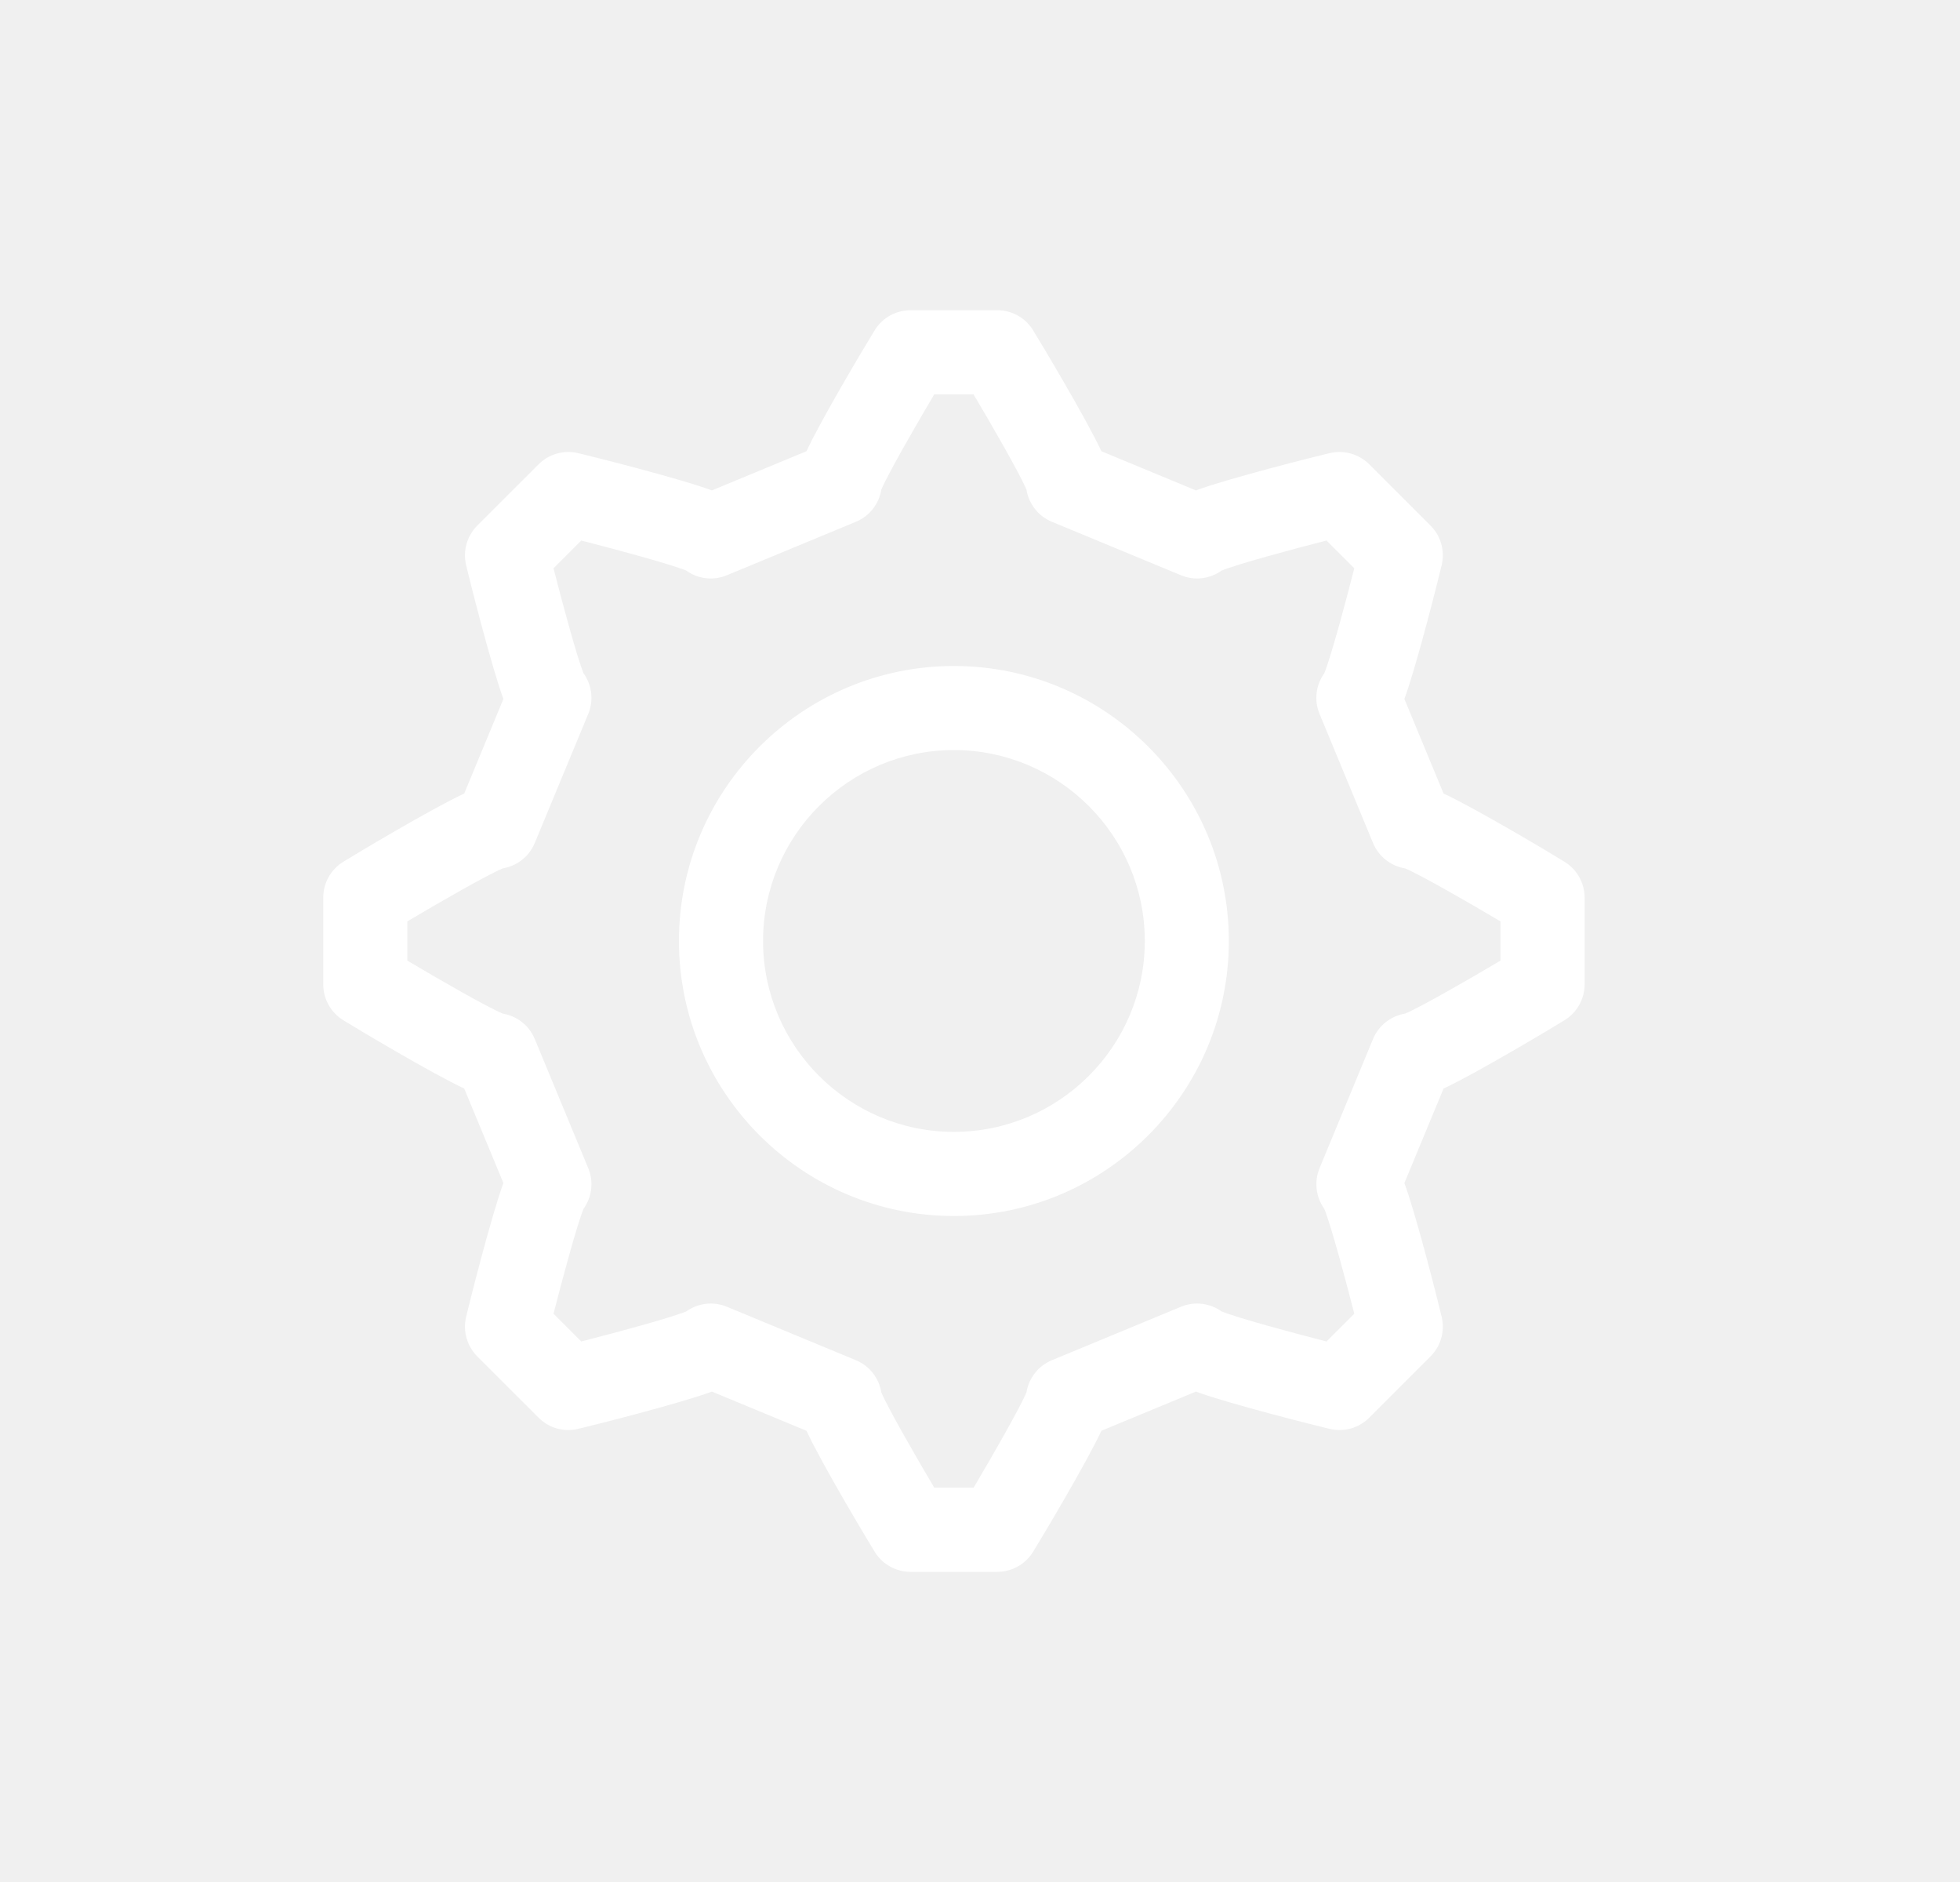
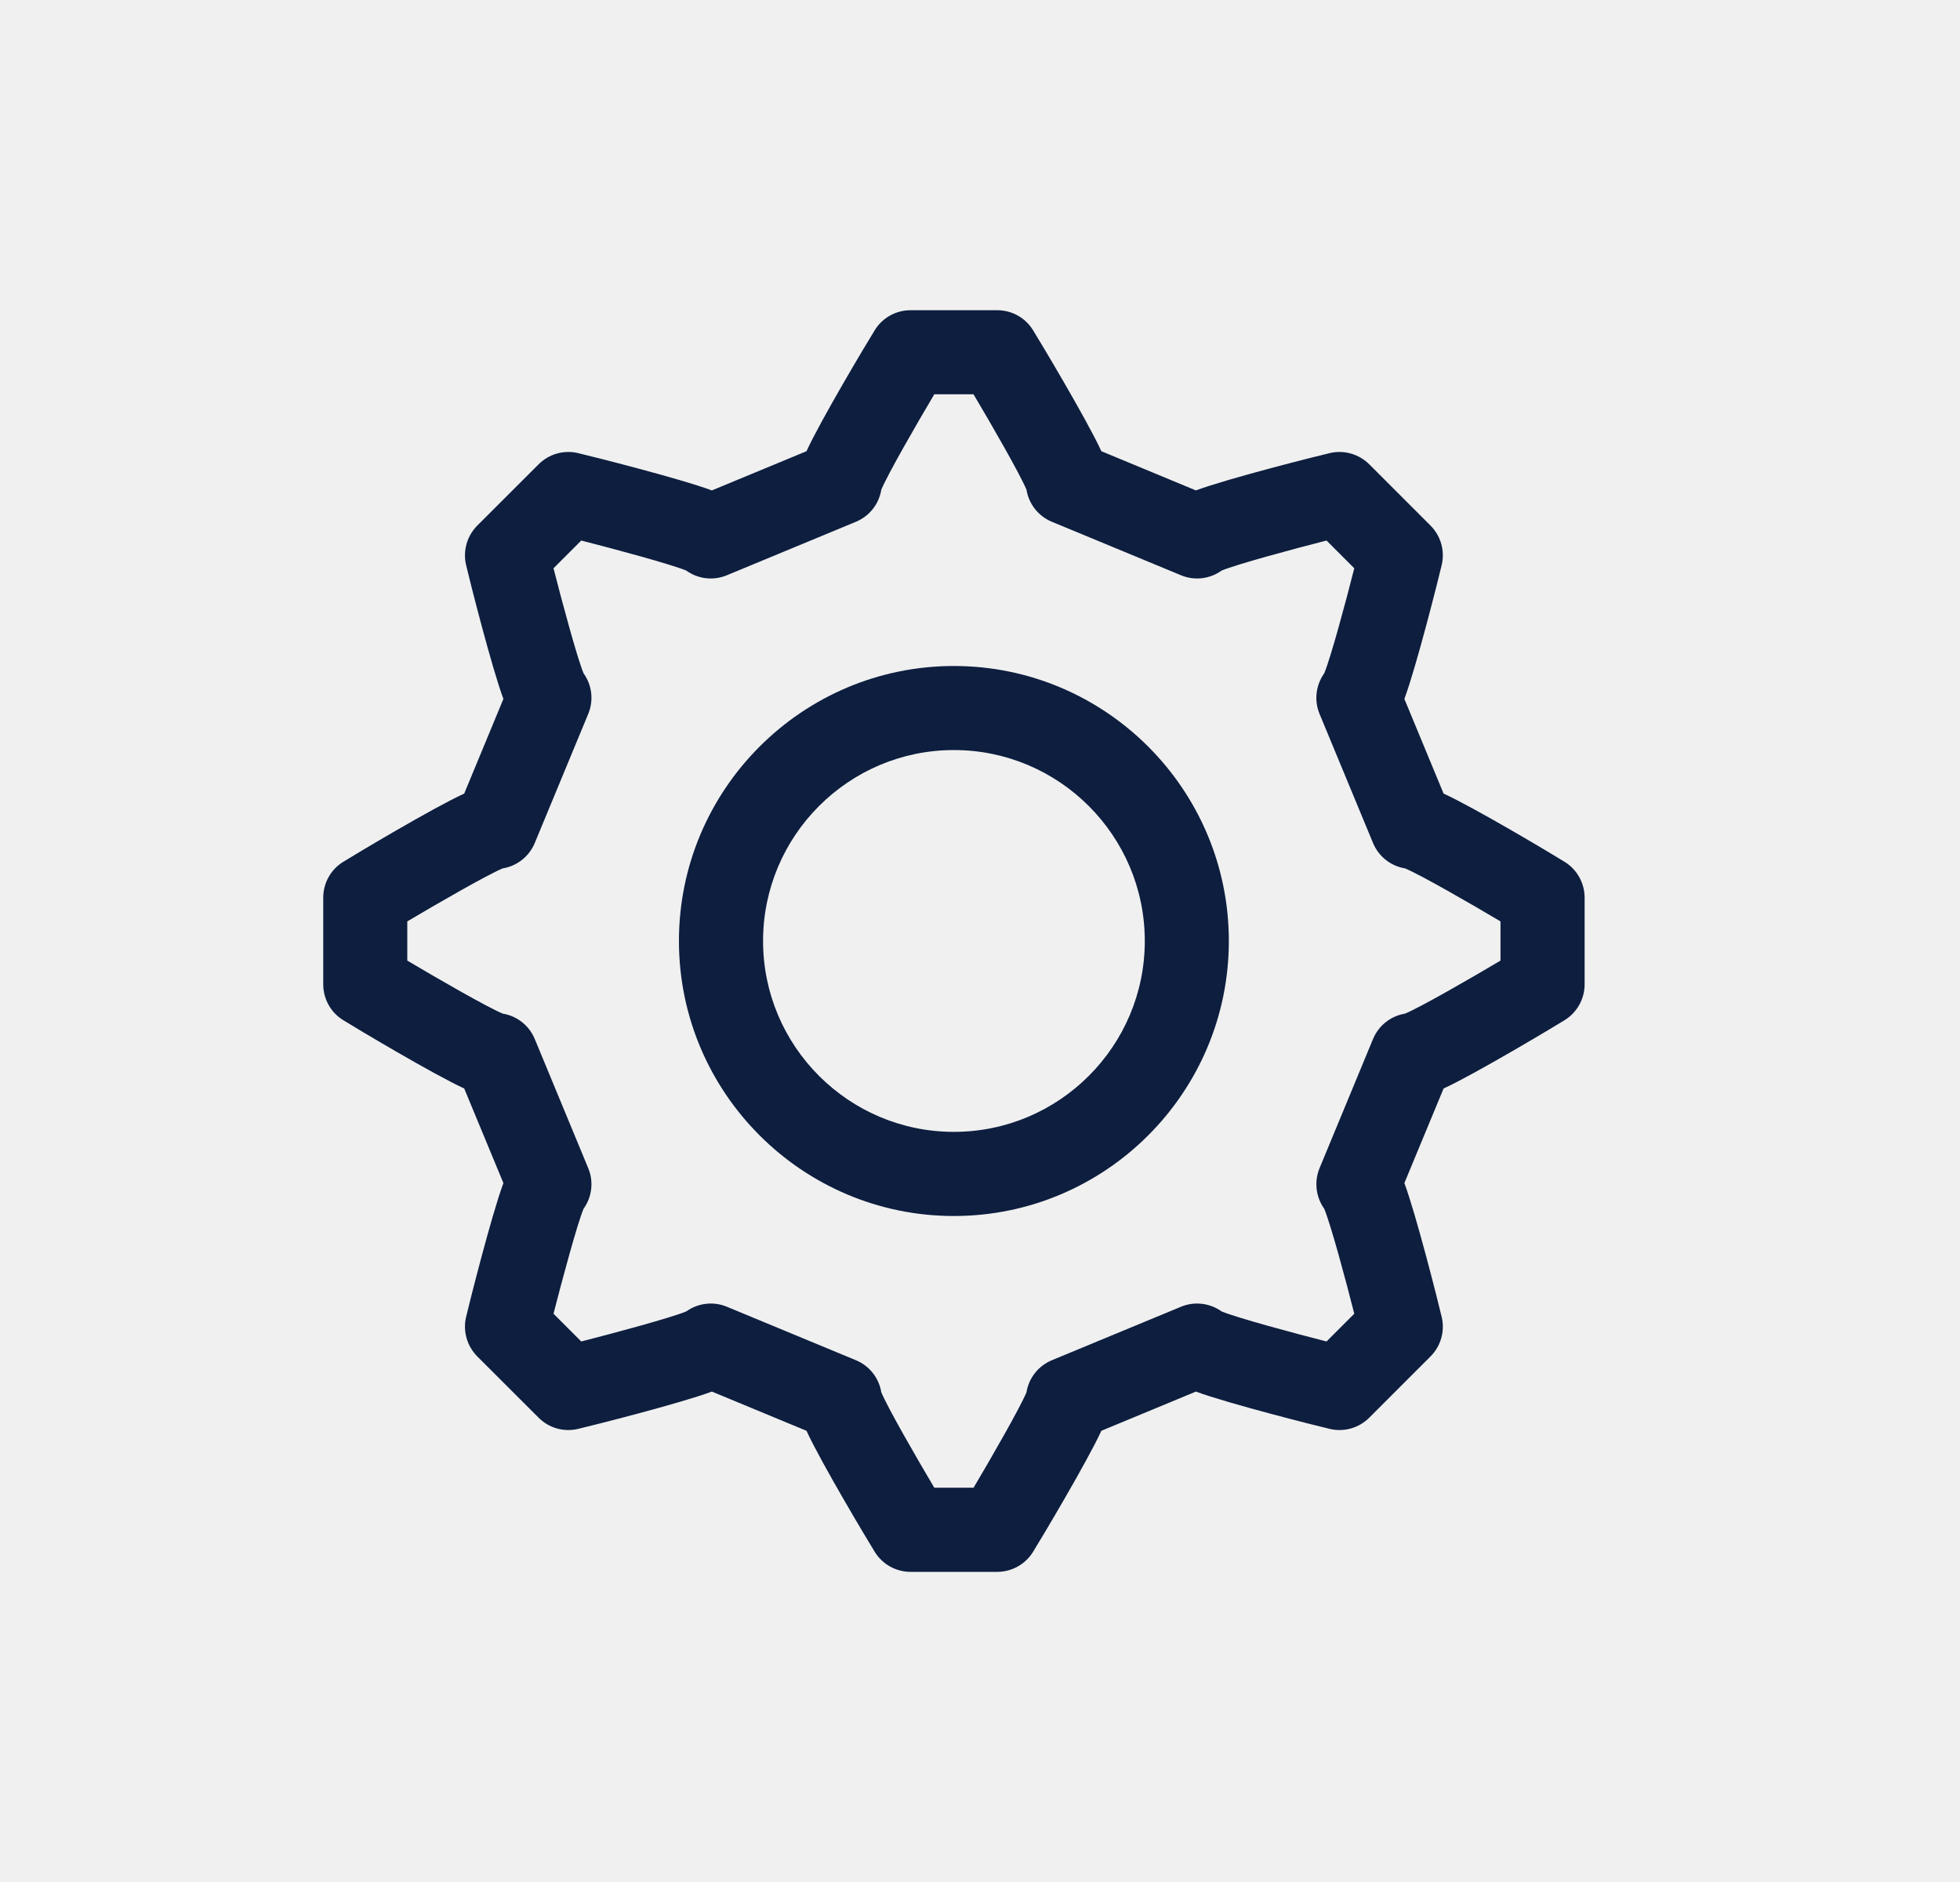
<svg xmlns="http://www.w3.org/2000/svg" width="25" height="24" viewBox="0 0 25 24" fill="none">
-   <path d="M4.374 10.993C4.503 10.912 5.518 10.304 5.921 10.12L6.421 8.913C6.272 8.514 5.989 7.395 5.944 7.201C5.903 7.021 5.958 6.833 6.088 6.702L6.87 5.921C7 5.791 7.188 5.736 7.368 5.777C7.515 5.811 8.664 6.099 9.08 6.254L10.287 5.754C10.463 5.368 11.053 4.378 11.16 4.207C11.258 4.05 11.43 3.956 11.614 3.956H12.72C12.904 3.956 13.076 4.05 13.174 4.207C13.255 4.336 13.863 5.351 14.048 5.754L15.254 6.254C15.653 6.105 16.772 5.822 16.966 5.777C17.146 5.736 17.334 5.791 17.465 5.921L18.246 6.702C18.377 6.833 18.431 7.021 18.39 7.201C18.356 7.348 18.068 8.497 17.913 8.913L18.413 10.12C18.799 10.296 19.79 10.886 19.961 10.993C20.117 11.091 20.212 11.263 20.212 11.447V12.553C20.212 12.737 20.117 12.909 19.961 13.007C19.831 13.088 18.816 13.696 18.413 13.881L17.913 15.087C18.062 15.486 18.345 16.605 18.39 16.799C18.431 16.979 18.377 17.167 18.246 17.298L17.465 18.079C17.334 18.21 17.146 18.264 16.966 18.223C16.819 18.189 15.671 17.901 15.254 17.746L14.048 18.246C13.871 18.632 13.281 19.623 13.174 19.794C13.076 19.95 12.904 20.045 12.72 20.045H11.614C11.43 20.045 11.258 19.95 11.16 19.794C11.079 19.664 10.471 18.649 10.287 18.246L9.08 17.746C8.681 17.895 7.562 18.178 7.368 18.223C7.188 18.264 7 18.21 6.87 18.079L6.088 17.298C5.958 17.167 5.903 16.979 5.944 16.799C5.978 16.652 6.266 15.504 6.421 15.087L5.921 13.881C5.535 13.704 4.545 13.114 4.374 13.007C4.217 12.909 4.123 12.737 4.123 12.553V11.447C4.123 11.263 4.217 11.091 4.374 10.993ZM5.195 12.25C5.577 12.477 6.213 12.843 6.412 12.926C6.591 12.955 6.748 13.074 6.821 13.25L7.503 14.897C7.576 15.072 7.549 15.268 7.443 15.415C7.361 15.614 7.17 16.323 7.06 16.753L7.414 17.107C7.845 16.997 8.553 16.806 8.753 16.724C8.9 16.619 9.095 16.591 9.271 16.664L10.917 17.346C11.093 17.419 11.212 17.576 11.241 17.755C11.324 17.954 11.69 18.59 11.917 18.972H12.418C12.645 18.59 13.01 17.954 13.093 17.755C13.122 17.576 13.241 17.419 13.417 17.346L15.064 16.664C15.239 16.591 15.435 16.619 15.582 16.724C15.781 16.806 16.489 16.997 16.92 17.107L17.274 16.753C17.165 16.323 16.974 15.614 16.891 15.415C16.786 15.268 16.759 15.072 16.831 14.897L17.513 13.25C17.586 13.074 17.744 12.955 17.922 12.926C18.121 12.843 18.757 12.477 19.139 12.25V11.75C18.757 11.523 18.121 11.157 17.922 11.074C17.743 11.045 17.586 10.926 17.513 10.75L16.831 9.104C16.758 8.928 16.786 8.733 16.891 8.586C16.974 8.386 17.165 7.678 17.274 7.247L16.92 6.893C16.489 7.003 15.781 7.194 15.582 7.276C15.435 7.382 15.239 7.409 15.064 7.336L13.417 6.654C13.241 6.581 13.122 6.424 13.093 6.245C13.01 6.046 12.645 5.41 12.417 5.028H11.917C11.69 5.41 11.324 6.046 11.241 6.245C11.212 6.424 11.093 6.581 10.917 6.654L9.271 7.336C9.095 7.409 8.9 7.382 8.753 7.276C8.553 7.194 7.845 7.003 7.414 6.893L7.06 7.247C7.17 7.678 7.361 8.386 7.443 8.586C7.549 8.733 7.576 8.928 7.503 9.104L6.821 10.75C6.748 10.926 6.591 11.045 6.412 11.074C6.213 11.157 5.577 11.523 5.195 11.75L5.195 12.25Z" fill="white" />
-   <path d="M12.167 8.493C14.101 8.493 15.674 10.066 15.674 12C15.674 13.933 14.101 15.507 12.167 15.507C10.233 15.507 8.66 13.933 8.66 12C8.66 10.066 10.233 8.493 12.167 8.493ZM12.167 14.434C13.509 14.434 14.602 13.342 14.602 12C14.602 10.657 13.509 9.565 12.167 9.565C10.825 9.565 9.733 10.657 9.733 12C9.733 13.342 10.825 14.434 12.167 14.434Z" fill="white" />
+   <path d="M4.374 10.993C4.503 10.912 5.518 10.304 5.921 10.12L6.421 8.913C6.272 8.514 5.989 7.395 5.944 7.201C5.903 7.021 5.958 6.833 6.088 6.702L6.87 5.921C7 5.791 7.188 5.736 7.368 5.777C7.515 5.811 8.664 6.099 9.08 6.254L10.287 5.754C10.463 5.368 11.053 4.378 11.16 4.207C11.258 4.05 11.43 3.956 11.614 3.956H12.72C12.904 3.956 13.076 4.05 13.174 4.207C13.255 4.336 13.863 5.351 14.048 5.754L15.254 6.254C15.653 6.105 16.772 5.822 16.966 5.777C17.146 5.736 17.334 5.791 17.465 5.921L18.246 6.702C18.377 6.833 18.431 7.021 18.39 7.201C18.356 7.348 18.068 8.497 17.913 8.913L18.413 10.12C18.799 10.296 19.79 10.886 19.961 10.993C20.117 11.091 20.212 11.263 20.212 11.447V12.553C20.212 12.737 20.117 12.909 19.961 13.007C19.831 13.088 18.816 13.696 18.413 13.881L17.913 15.087C18.062 15.486 18.345 16.605 18.39 16.799C18.431 16.979 18.377 17.167 18.246 17.298L17.465 18.079C17.334 18.21 17.146 18.264 16.966 18.223C16.819 18.189 15.671 17.901 15.254 17.746L14.048 18.246C13.871 18.632 13.281 19.623 13.174 19.794C13.076 19.95 12.904 20.045 12.72 20.045H11.614C11.43 20.045 11.258 19.95 11.16 19.794C11.079 19.664 10.471 18.649 10.287 18.246L9.08 17.746C8.681 17.895 7.562 18.178 7.368 18.223C7.188 18.264 7 18.21 6.87 18.079L6.088 17.298C5.958 17.167 5.903 16.979 5.944 16.799C5.978 16.652 6.266 15.504 6.421 15.087L5.921 13.881C5.535 13.704 4.545 13.114 4.374 13.007C4.217 12.909 4.123 12.737 4.123 12.553V11.447C4.123 11.263 4.217 11.091 4.374 10.993ZM5.195 12.25C5.577 12.477 6.213 12.843 6.412 12.926C6.591 12.955 6.748 13.074 6.821 13.25L7.503 14.897C7.576 15.072 7.549 15.268 7.443 15.415C7.361 15.614 7.17 16.323 7.06 16.753L7.414 17.107C7.845 16.997 8.553 16.806 8.753 16.724C8.9 16.619 9.095 16.591 9.271 16.664L10.917 17.346C11.093 17.419 11.212 17.576 11.241 17.755C11.324 17.954 11.69 18.59 11.917 18.972H12.418C12.645 18.59 13.01 17.954 13.093 17.755C13.122 17.576 13.241 17.419 13.417 17.346L15.064 16.664C15.239 16.591 15.435 16.619 15.582 16.724C15.781 16.806 16.489 16.997 16.92 17.107L17.274 16.753C17.165 16.323 16.974 15.614 16.891 15.415C16.786 15.268 16.759 15.072 16.831 14.897L17.513 13.25C17.586 13.074 17.744 12.955 17.922 12.926C18.121 12.843 18.757 12.477 19.139 12.25V11.75C18.757 11.523 18.121 11.157 17.922 11.074C17.743 11.045 17.586 10.926 17.513 10.75L16.831 9.104C16.758 8.928 16.786 8.733 16.891 8.586C16.974 8.386 17.165 7.678 17.274 7.247L16.92 6.893C16.489 7.003 15.781 7.194 15.582 7.276C15.435 7.382 15.239 7.409 15.064 7.336L13.417 6.654C13.241 6.581 13.122 6.424 13.093 6.245C13.01 6.046 12.645 5.41 12.417 5.028H11.917C11.69 5.41 11.324 6.046 11.241 6.245C11.212 6.424 11.093 6.581 10.917 6.654L9.271 7.336C9.095 7.409 8.9 7.382 8.753 7.276C8.553 7.194 7.845 7.003 7.414 6.893L7.06 7.247C7.17 7.678 7.361 8.386 7.443 8.586C7.549 8.733 7.576 8.928 7.503 9.104L6.821 10.75C6.748 10.926 6.591 11.045 6.412 11.074C6.213 11.157 5.577 11.523 5.195 11.75L5.195 12.25Z" fill="#0D1E3F" />
+   <path d="M12.167 8.493C14.101 8.493 15.674 10.066 15.674 12C15.674 13.933 14.101 15.507 12.167 15.507C10.233 15.507 8.66 13.933 8.66 12C8.66 10.066 10.233 8.493 12.167 8.493ZM12.167 14.434C13.509 14.434 14.602 13.342 14.602 12C14.602 10.657 13.509 9.565 12.167 9.565C10.825 9.565 9.733 10.657 9.733 12C9.733 13.342 10.825 14.434 12.167 14.434Z" fill="#0D1E3F" />
</svg>
